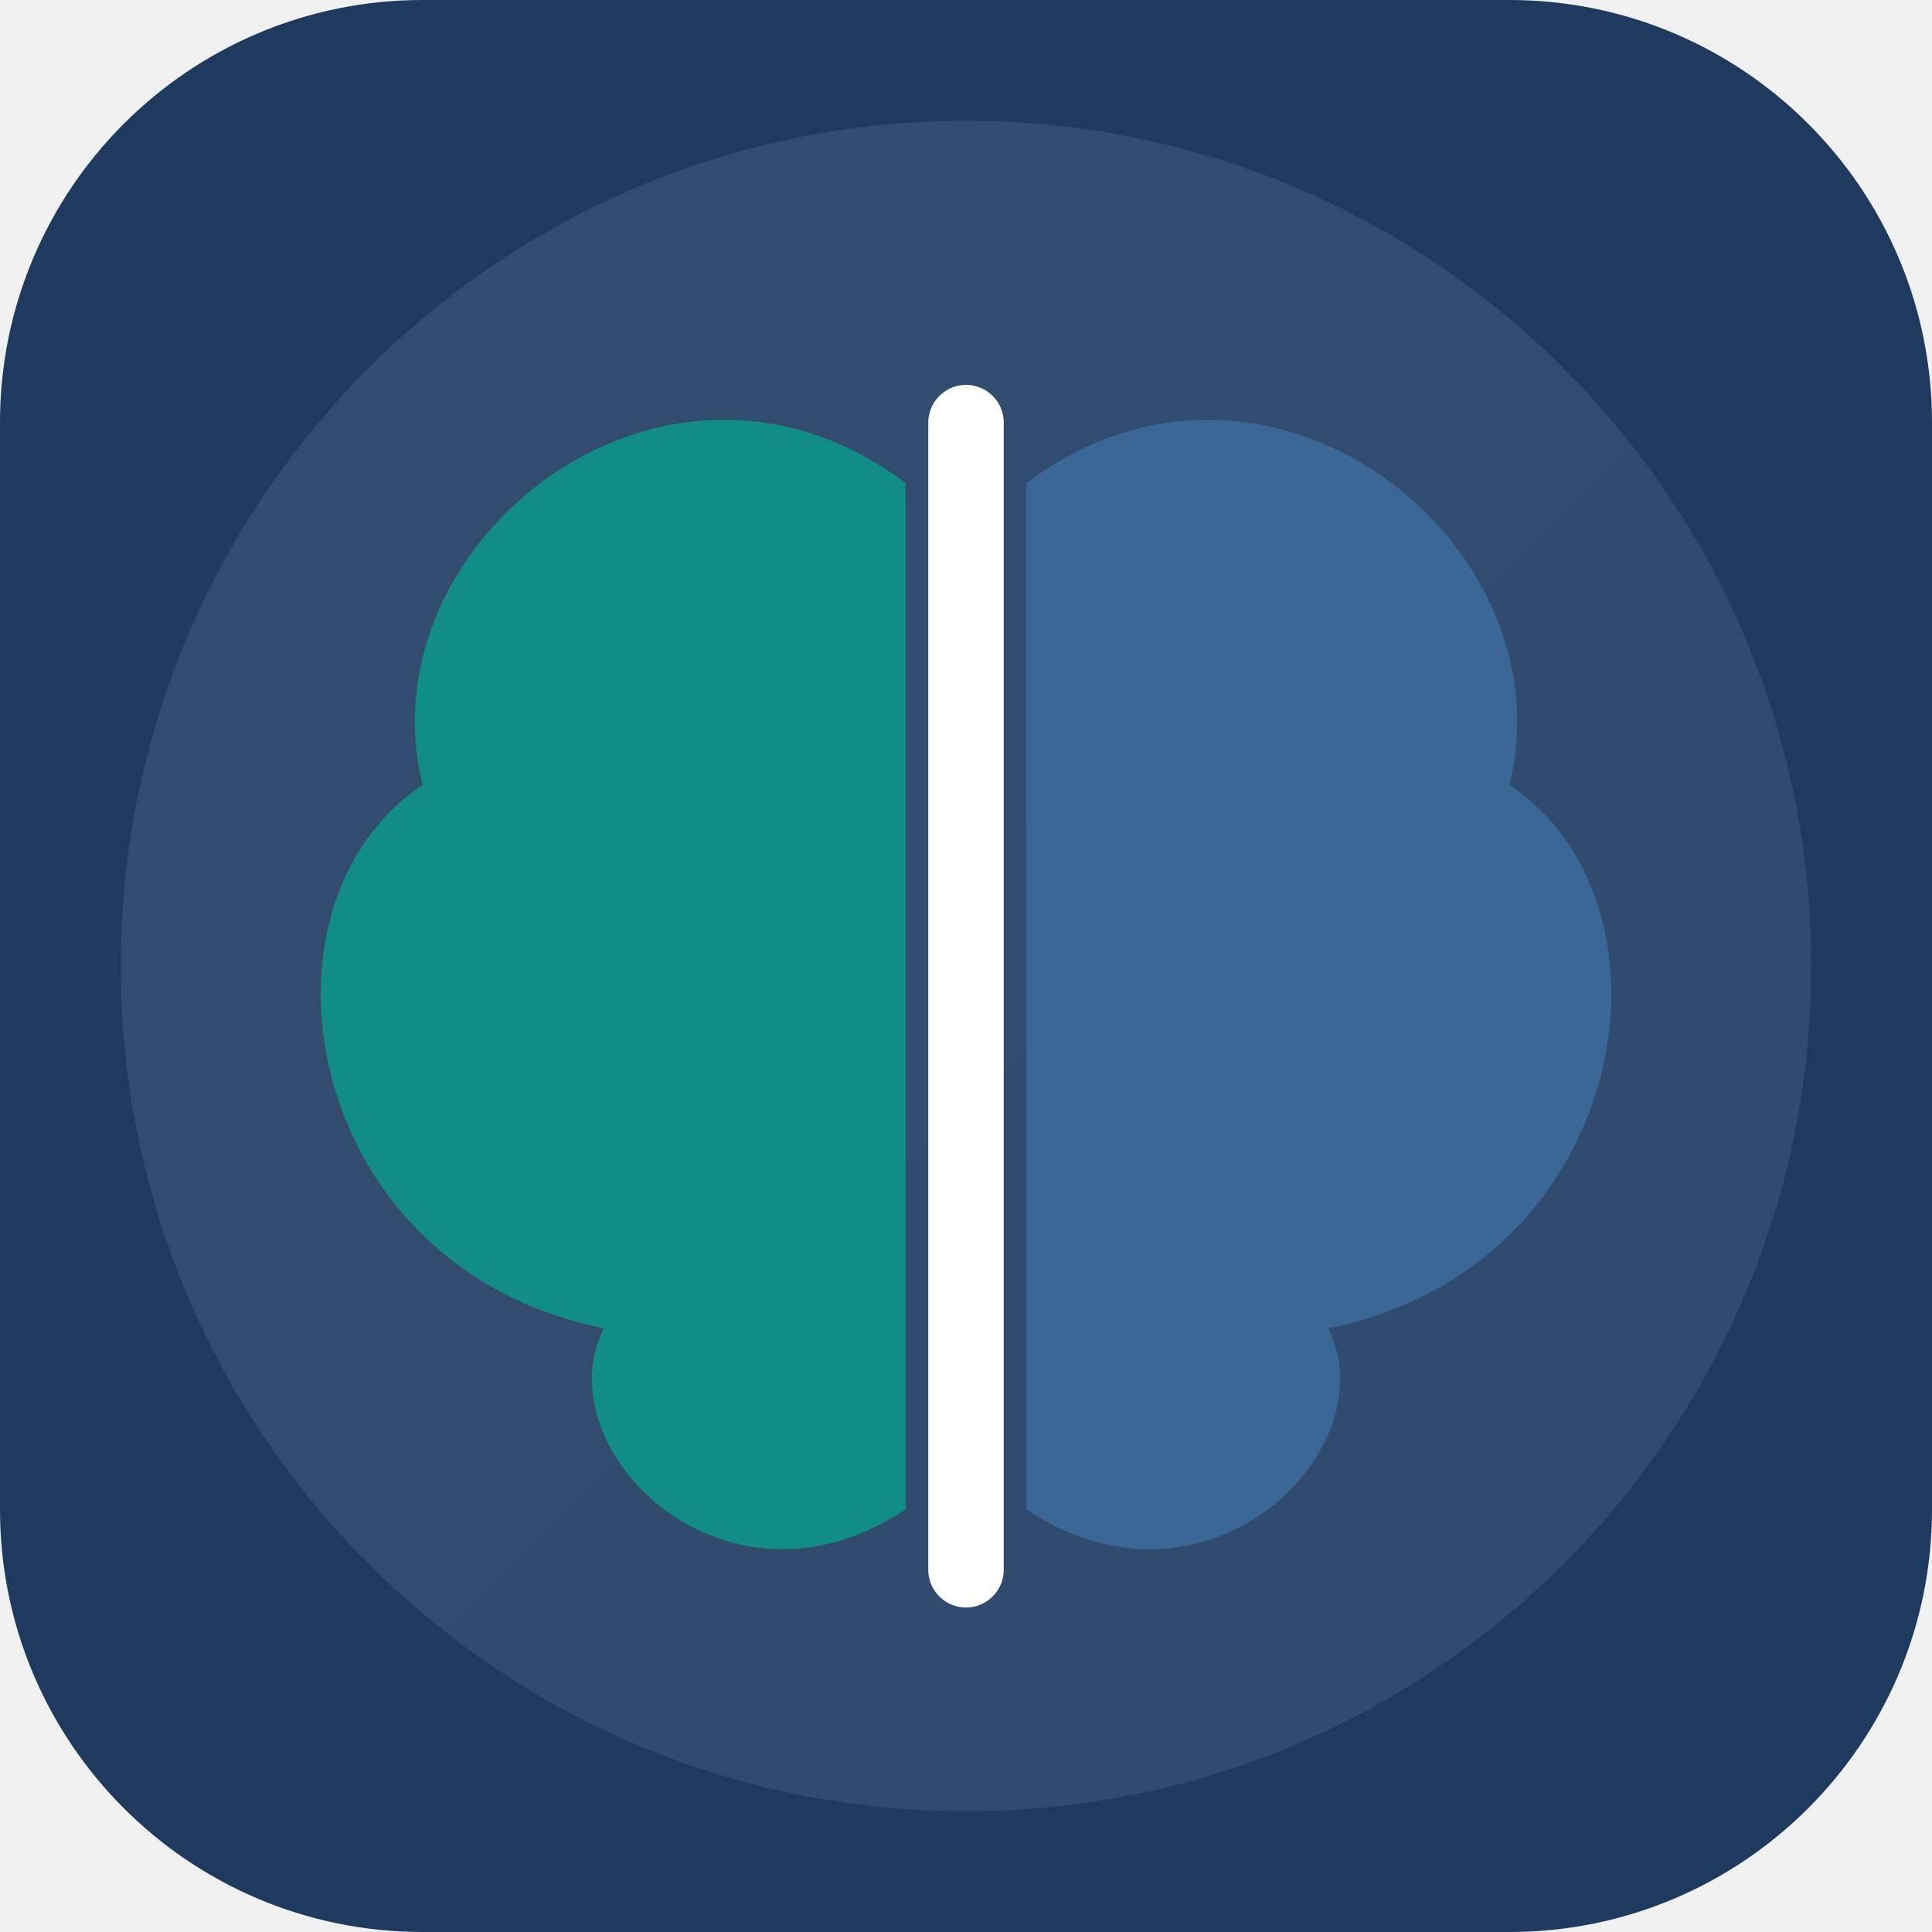
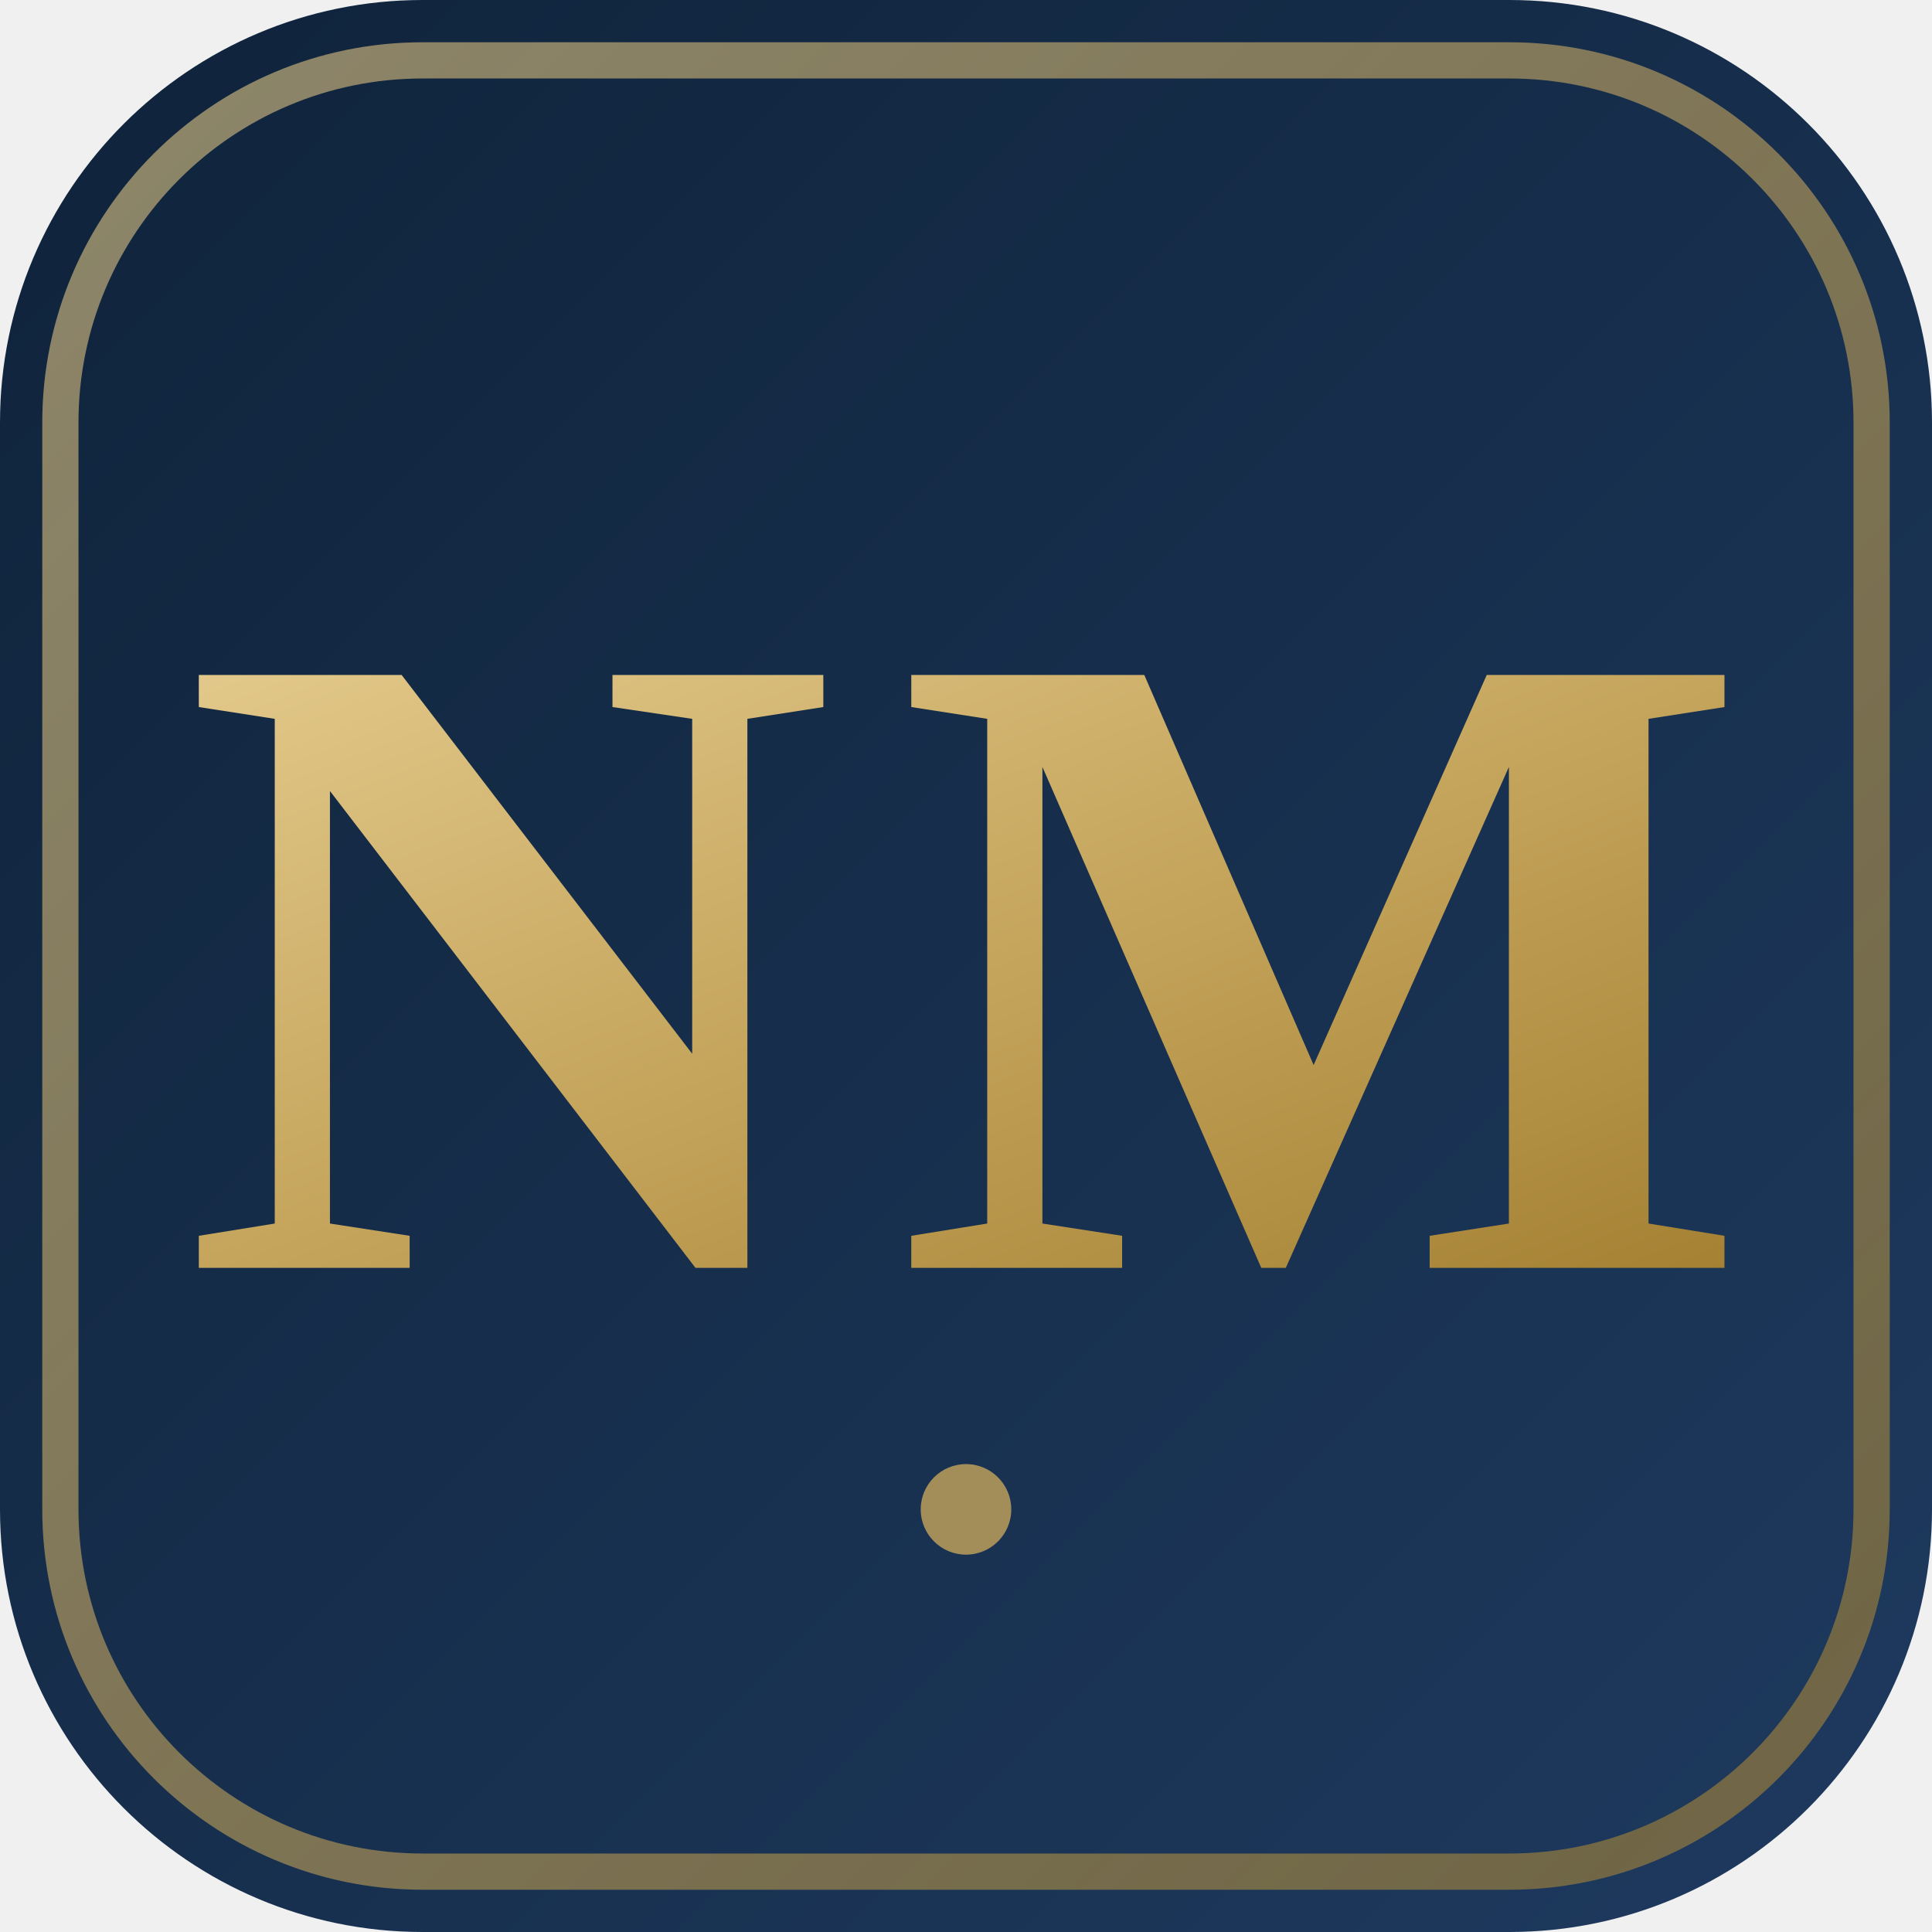
<svg xmlns="http://www.w3.org/2000/svg" viewBox="0 0 64 64" width="100%" height="100%">
  <defs>
-     <linearGradient id="favGrad" x1="0%" y1="0%" x2="100%" y2="100%">
-       <stop offset="0%" stop-color="#eff6ff" />
-       <stop offset="100%" stop-color="#dbeafe" />
+     <linearGradient id="nmBg" x1="0%" y1="0%" x2="100%" y2="100%">
+       <stop offset="0%" stop-color="#0f233a" />
+       <stop offset="100%" stop-color="#1e3a5f" />
+     </linearGradient>
+     <linearGradient id="goldGrad" x1="0%" y1="0%" x2="100%" y2="100%">
+       <stop offset="0%" stop-color="#e2c88a" />
+       <stop offset="50%" stop-color="#c5a55c" />
+       <stop offset="100%" stop-color="#a48133" />
    </linearGradient>
  </defs>
-   <rect width="64" height="64" rx="14" fill="#1e3a5f" />
-   <circle cx="32" cy="32" r="28" fill="url(#favGrad)" opacity="0.1" />
-   <path d="M30,16 C22,10 12,18 14,26 C8,30 10,42 20,44 C18,48 24,54 30,50 Z" fill="#0d9488" opacity="0.9" />
-   <path d="M34,16 C42,10 52,18 50,26 C56,30 54,42 44,44 C46,48 40,54 34,50 Z" fill="#3b6a9a" opacity="0.9" />
-   <line x1="32" y1="14" x2="32" y2="52" stroke="#ffffff" stroke-width="2.5" stroke-linecap="round" />
+   <rect width="64" height="64" rx="14" fill="url(#nmBg)" />
+   <rect x="2" y="2" width="60" height="60" rx="12" fill="none" stroke="url(#goldGrad)" stroke-width="1.2" opacity="0.6" />
+   <text x="32" y="42" text-anchor="middle" font-family="'Playfair Display', 'Cinzel', 'Times New Roman', 'Georgia', serif" font-size="30" font-weight="700" fill="url(#goldGrad)" letter-spacing="2">NM</text>
+   <circle cx="32" cy="50" r="1.5" fill="#c5a55c" opacity="0.8" />
</svg>
